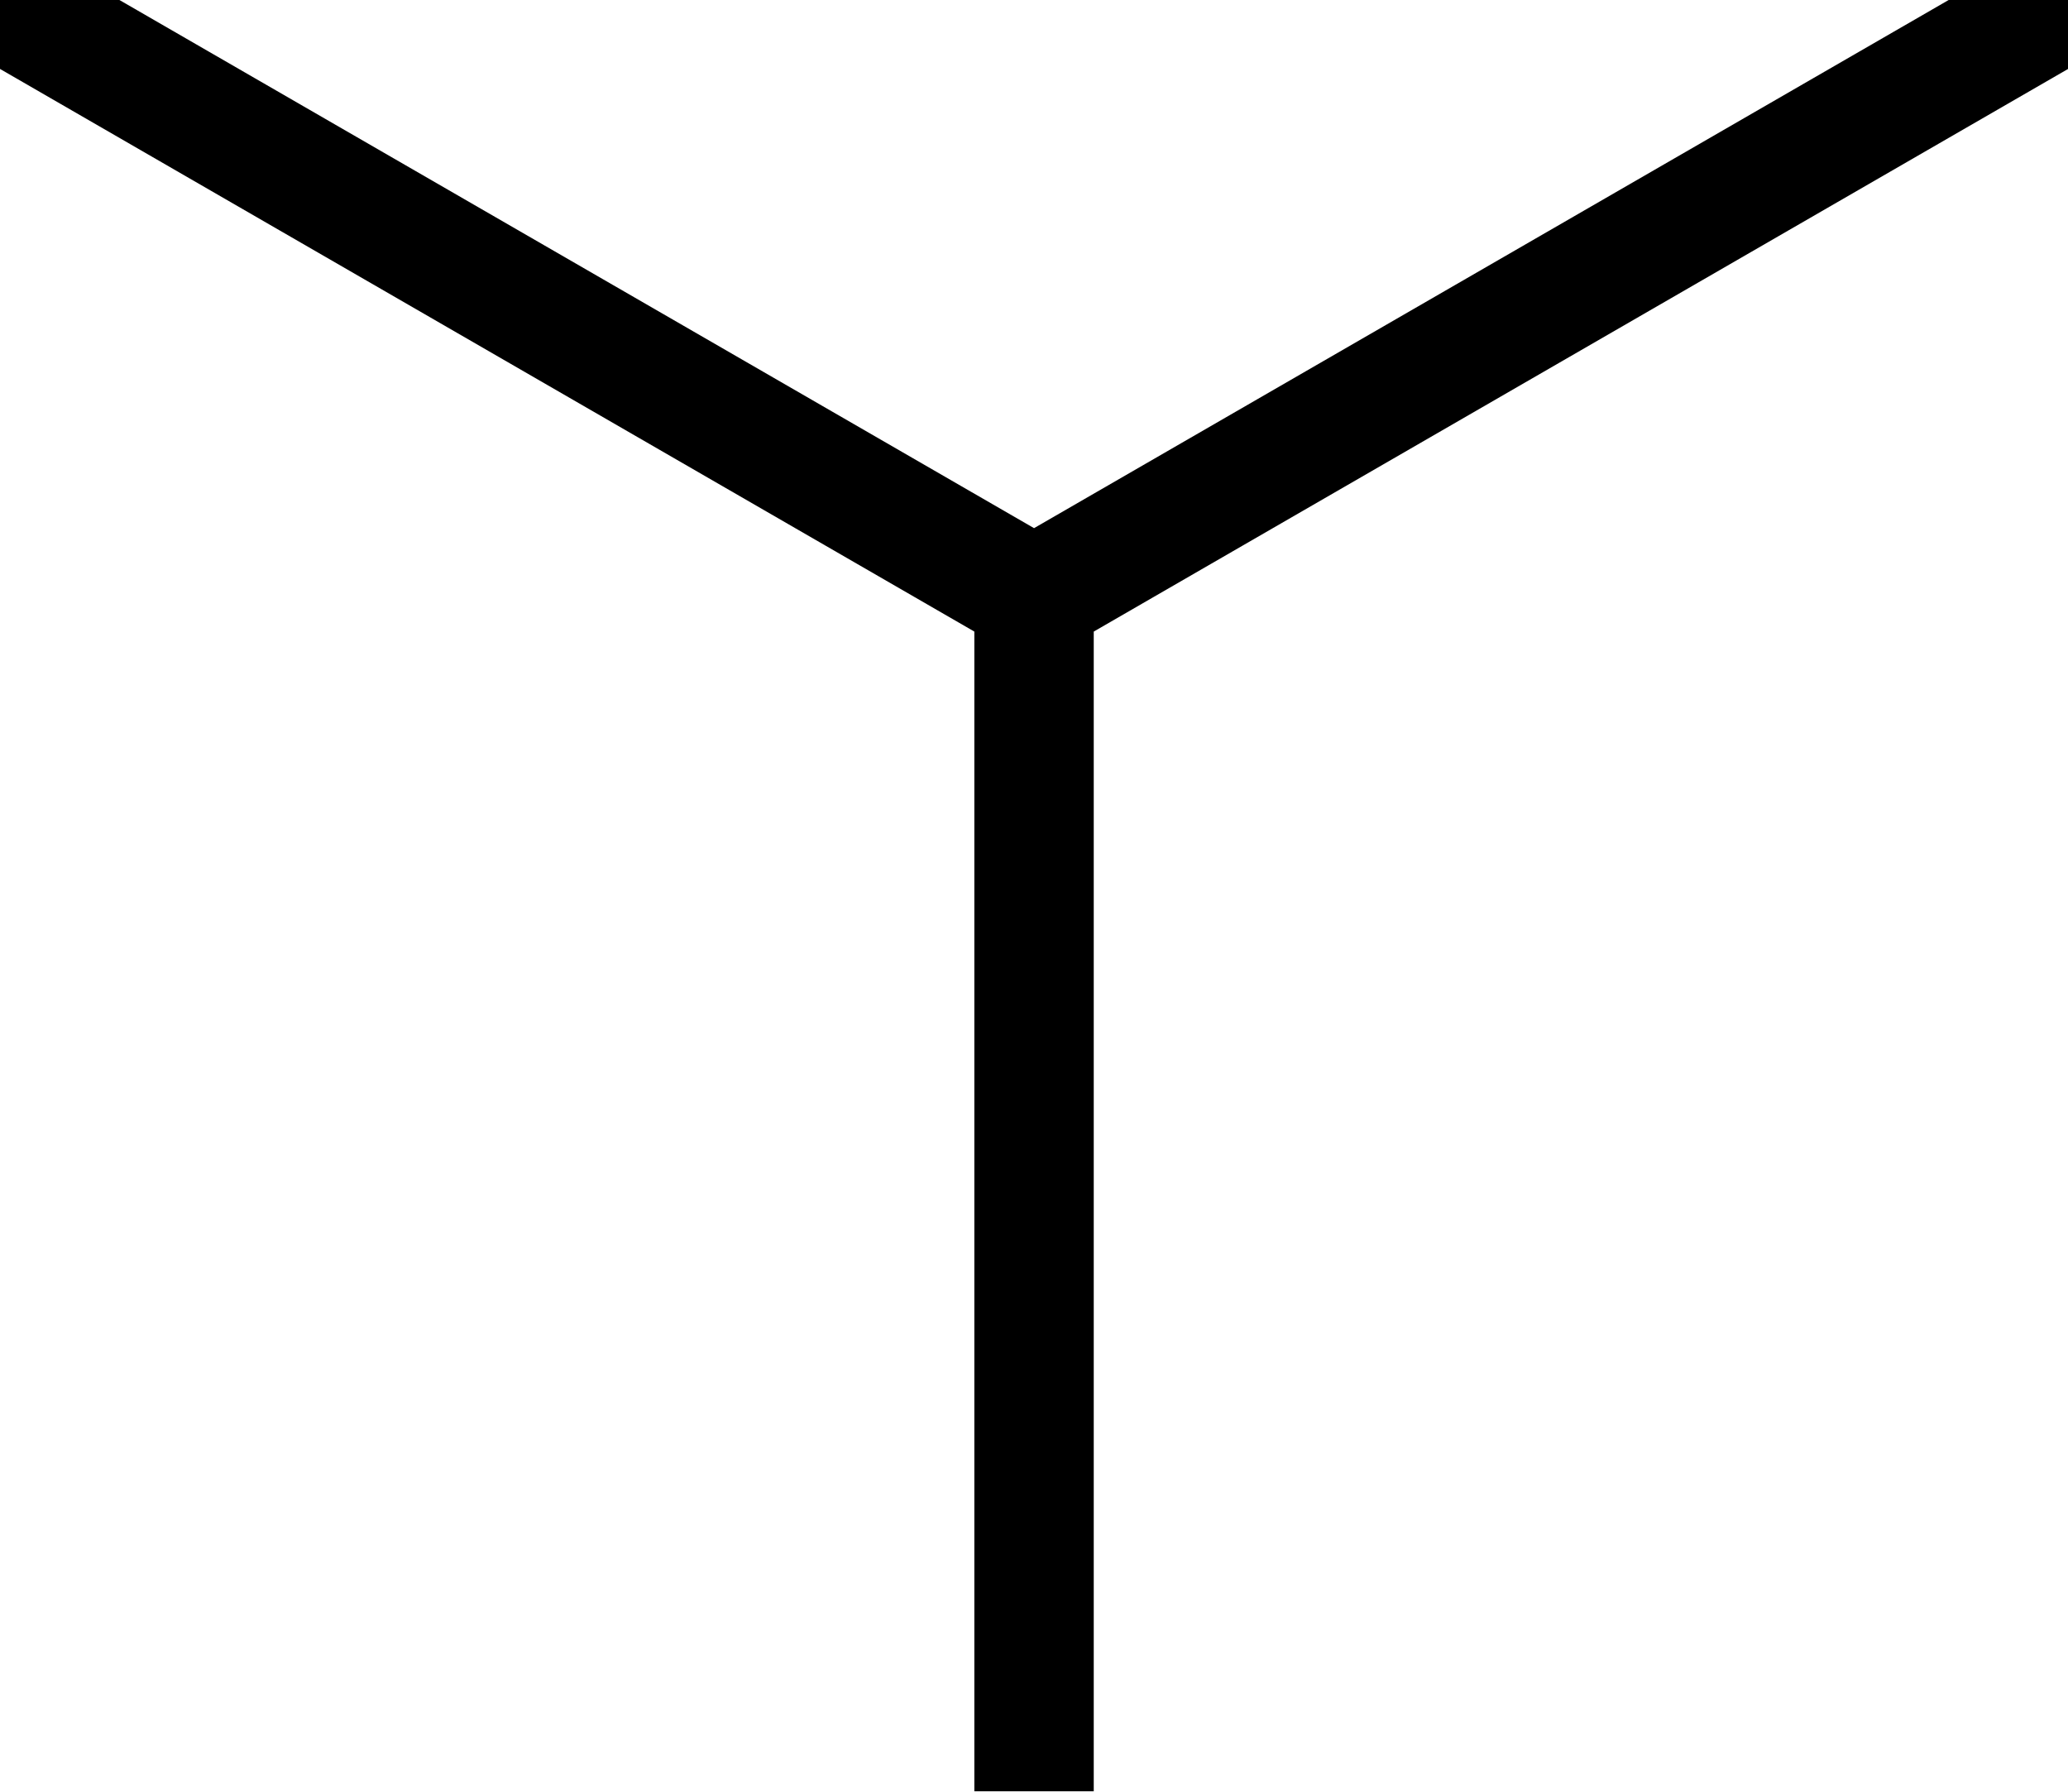
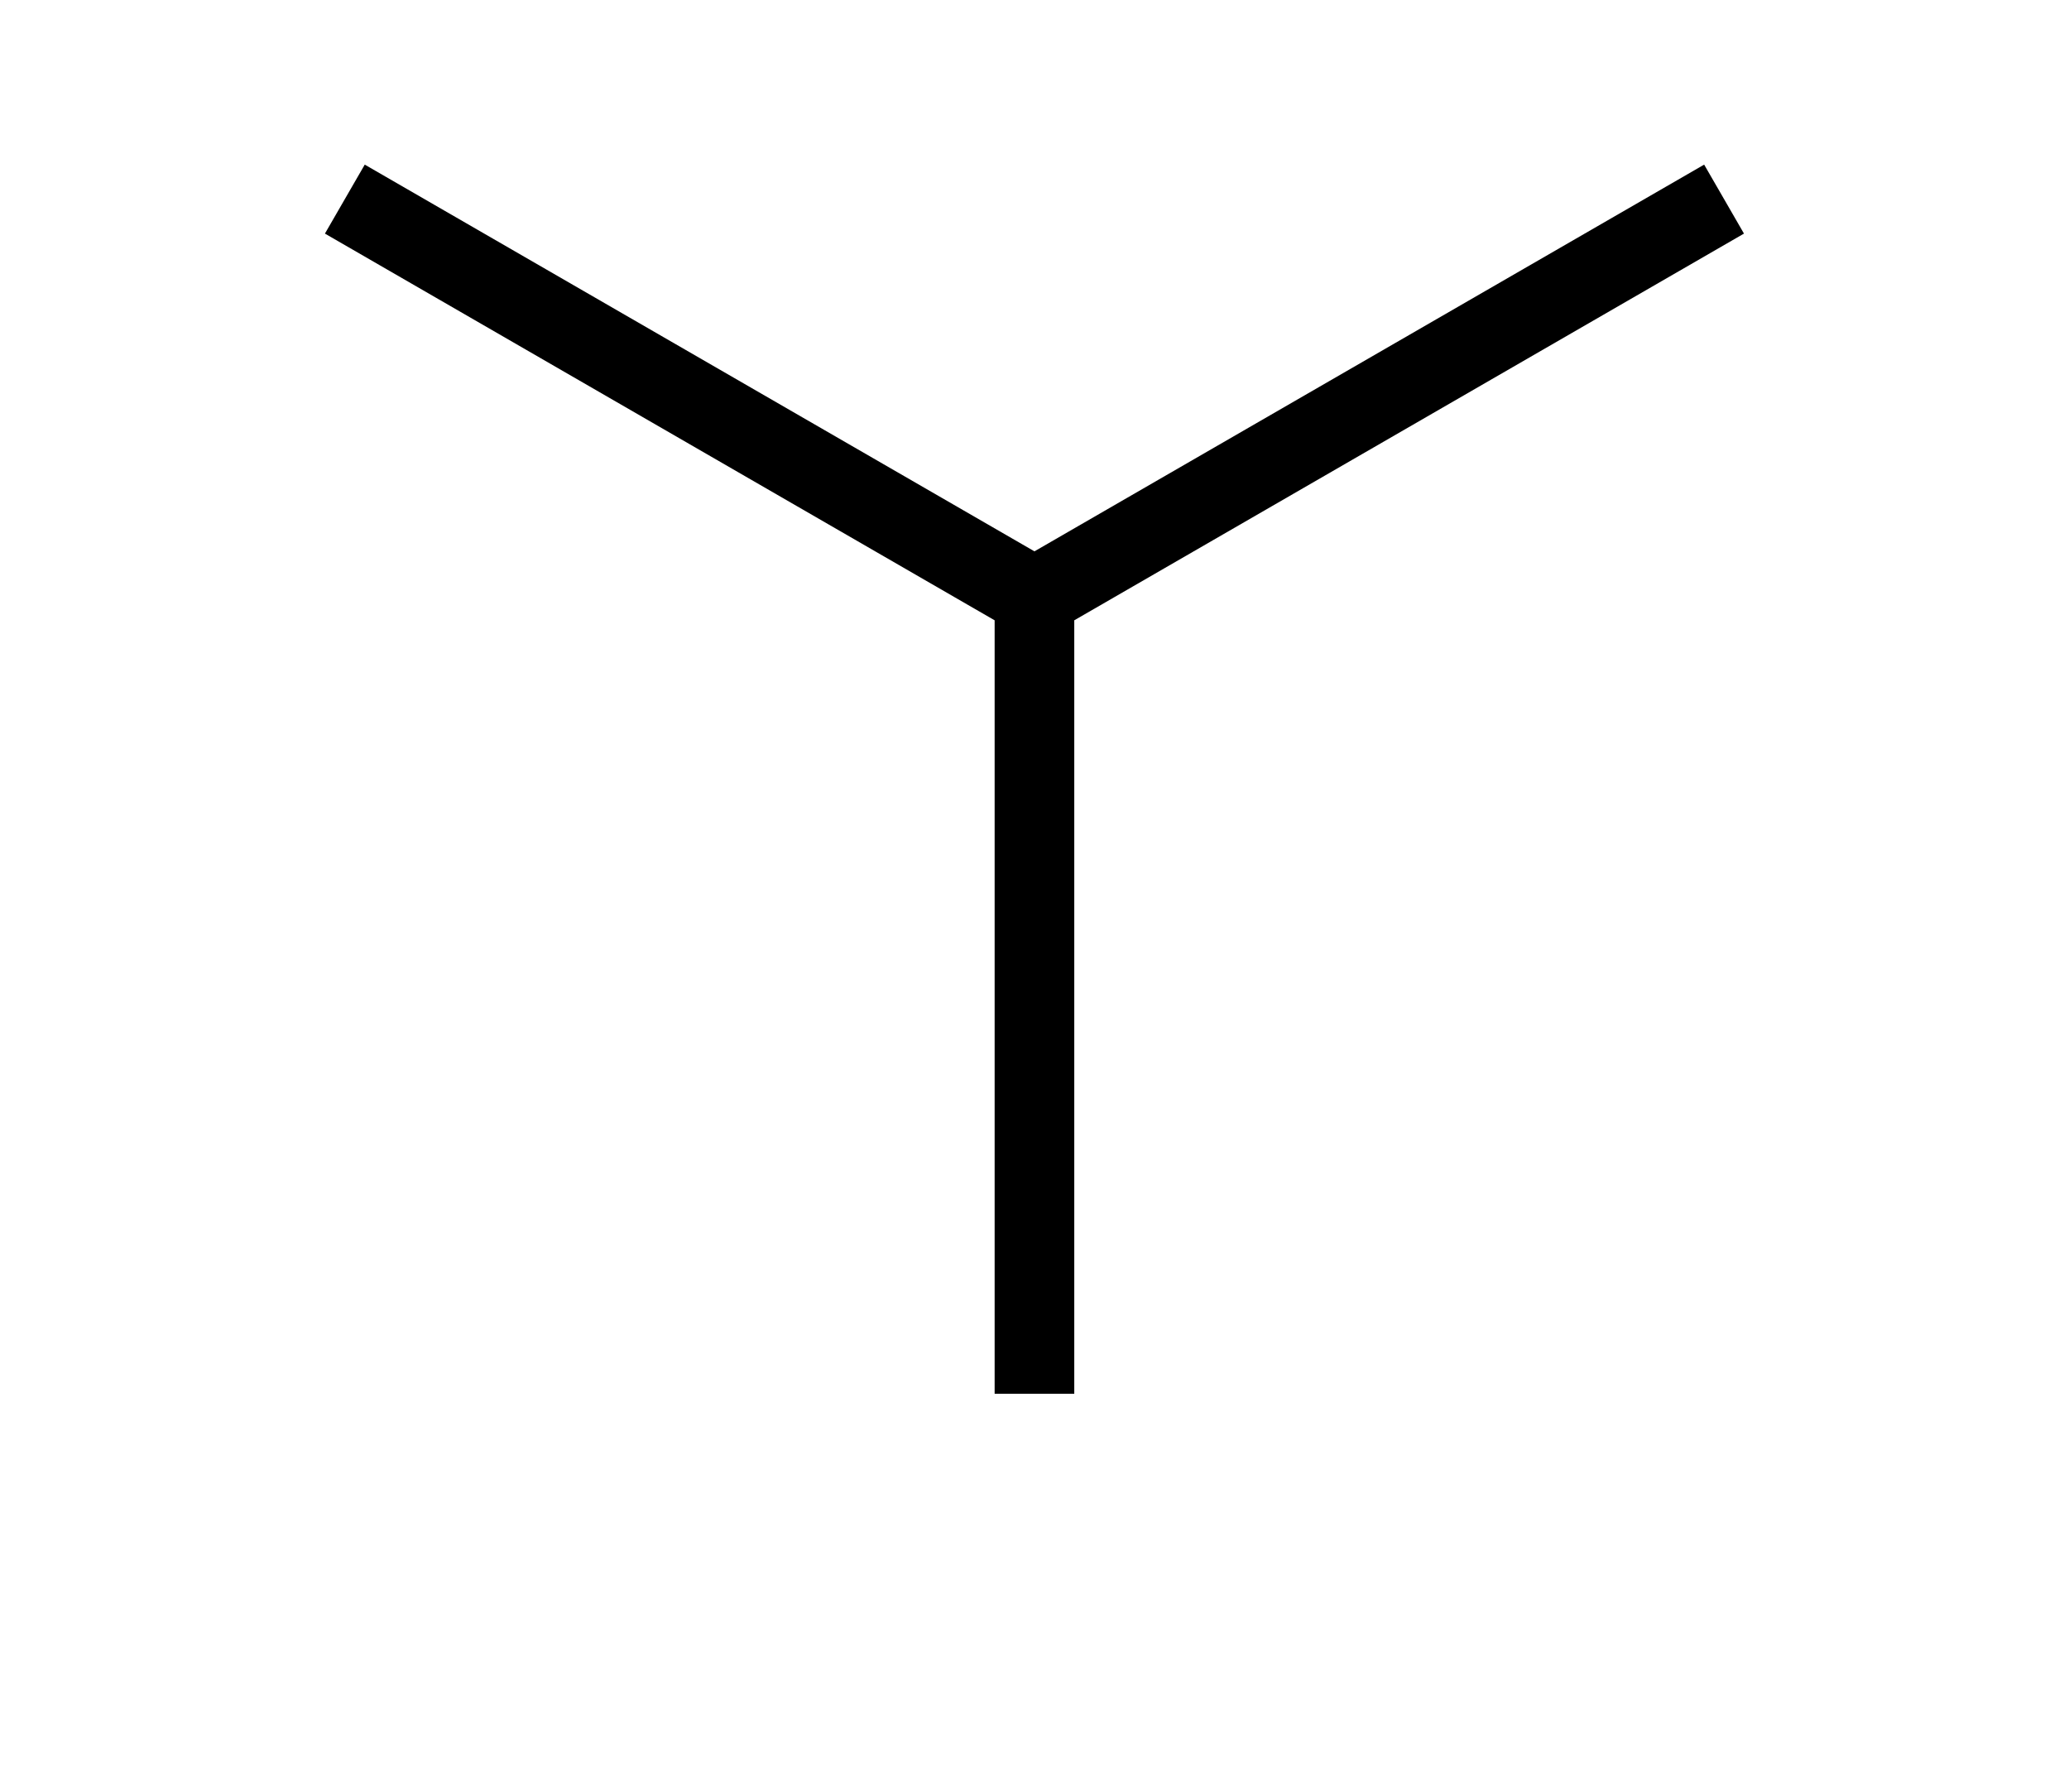
- <svg xmlns="http://www.w3.org/2000/svg" version="1.1" viewBox="-72 -72 6.902 5.978">
+ <svg xmlns="http://www.w3.org/2000/svg" version="1.1" viewBox="-72 -72 10.354 8.966">
  <g id="page1">
-     <g stroke-miterlimit="10" transform="translate(-165.6824,10.68997)scale(0.996264,-0.996264)">
+     <g stroke-miterlimit="10" transform="translate(-163.9569,11.68623)scale(0.996264,-0.996264)">
      <g fill="#000" stroke="#000">
        <g stroke-width="0.4">
-           <g stroke="none" transform="scale(-1.00375,1.00375)translate(-165.6824,10.68997)scale(-1,-1)" />
-           <g transform="translate(94.03375,77.00006)">
-             <g stroke="none" transform="scale(-1.00375,1.00375)translate(-165.6824,10.68997)scale(-1,-1)">
-               <g stroke="#000" stroke-miterlimit="10" transform="translate(-162.2313,6.704913)scale(0.996264,-0.996264)">
+           <g stroke="none" transform="scale(-1.00375,1.00375)translate(-163.9569,11.68623)scale(-1,-1)" />
+           <g transform="translate(92.3017,75.00006)">
+             <g stroke="none" transform="scale(-1.00375,1.00375)translate(-163.9569,11.68623)scale(-1,-1)">
+               <g stroke="#000" stroke-miterlimit="10" transform="translate(-158.7801,5.708649)scale(0.996264,-0.996264)">
                <g fill="#000" stroke="#000">
                  <g stroke-width="0.4">
                    <clipPath id="pgfcp1">
                      <path d="M -97.498 -81 L 97.498 -81 L 97.498 81 L -97.498 81 Z" />
                    </clipPath>
                    <g clip-path="url(#pgfcp1)">
                      <path d="M 0.0 0.0" fill="none" />
+                       <path d="M 0.0 0.0" fill="none" />
                    </g>
                    <g fill="#cccc28">
                      <path d="M 0.0 -4.0 L 0.0 0.0 M 3.464 2.0 L 0.0 0.0 M -3.464 2.0 L 0.0 0.0" fill="none" />
                      <path d="" fill="none" />
+                     </g>
+                     <g fill-opacity="0">
+                       <g stroke-opacity="0">
+                         <path d="M 0.0 -6.0 L 0.0 0.0 M 5.196 3.0 L 0.0 0.0 M -5.196 3.0 L 0.0 0.0" fill="none" />
+                         <path d="" fill="none" />
+                       </g>
                    </g>
                  </g>
                </g>
              </g>
            </g>
          </g>
        </g>
      </g>
    </g>
  </g>
</svg>
